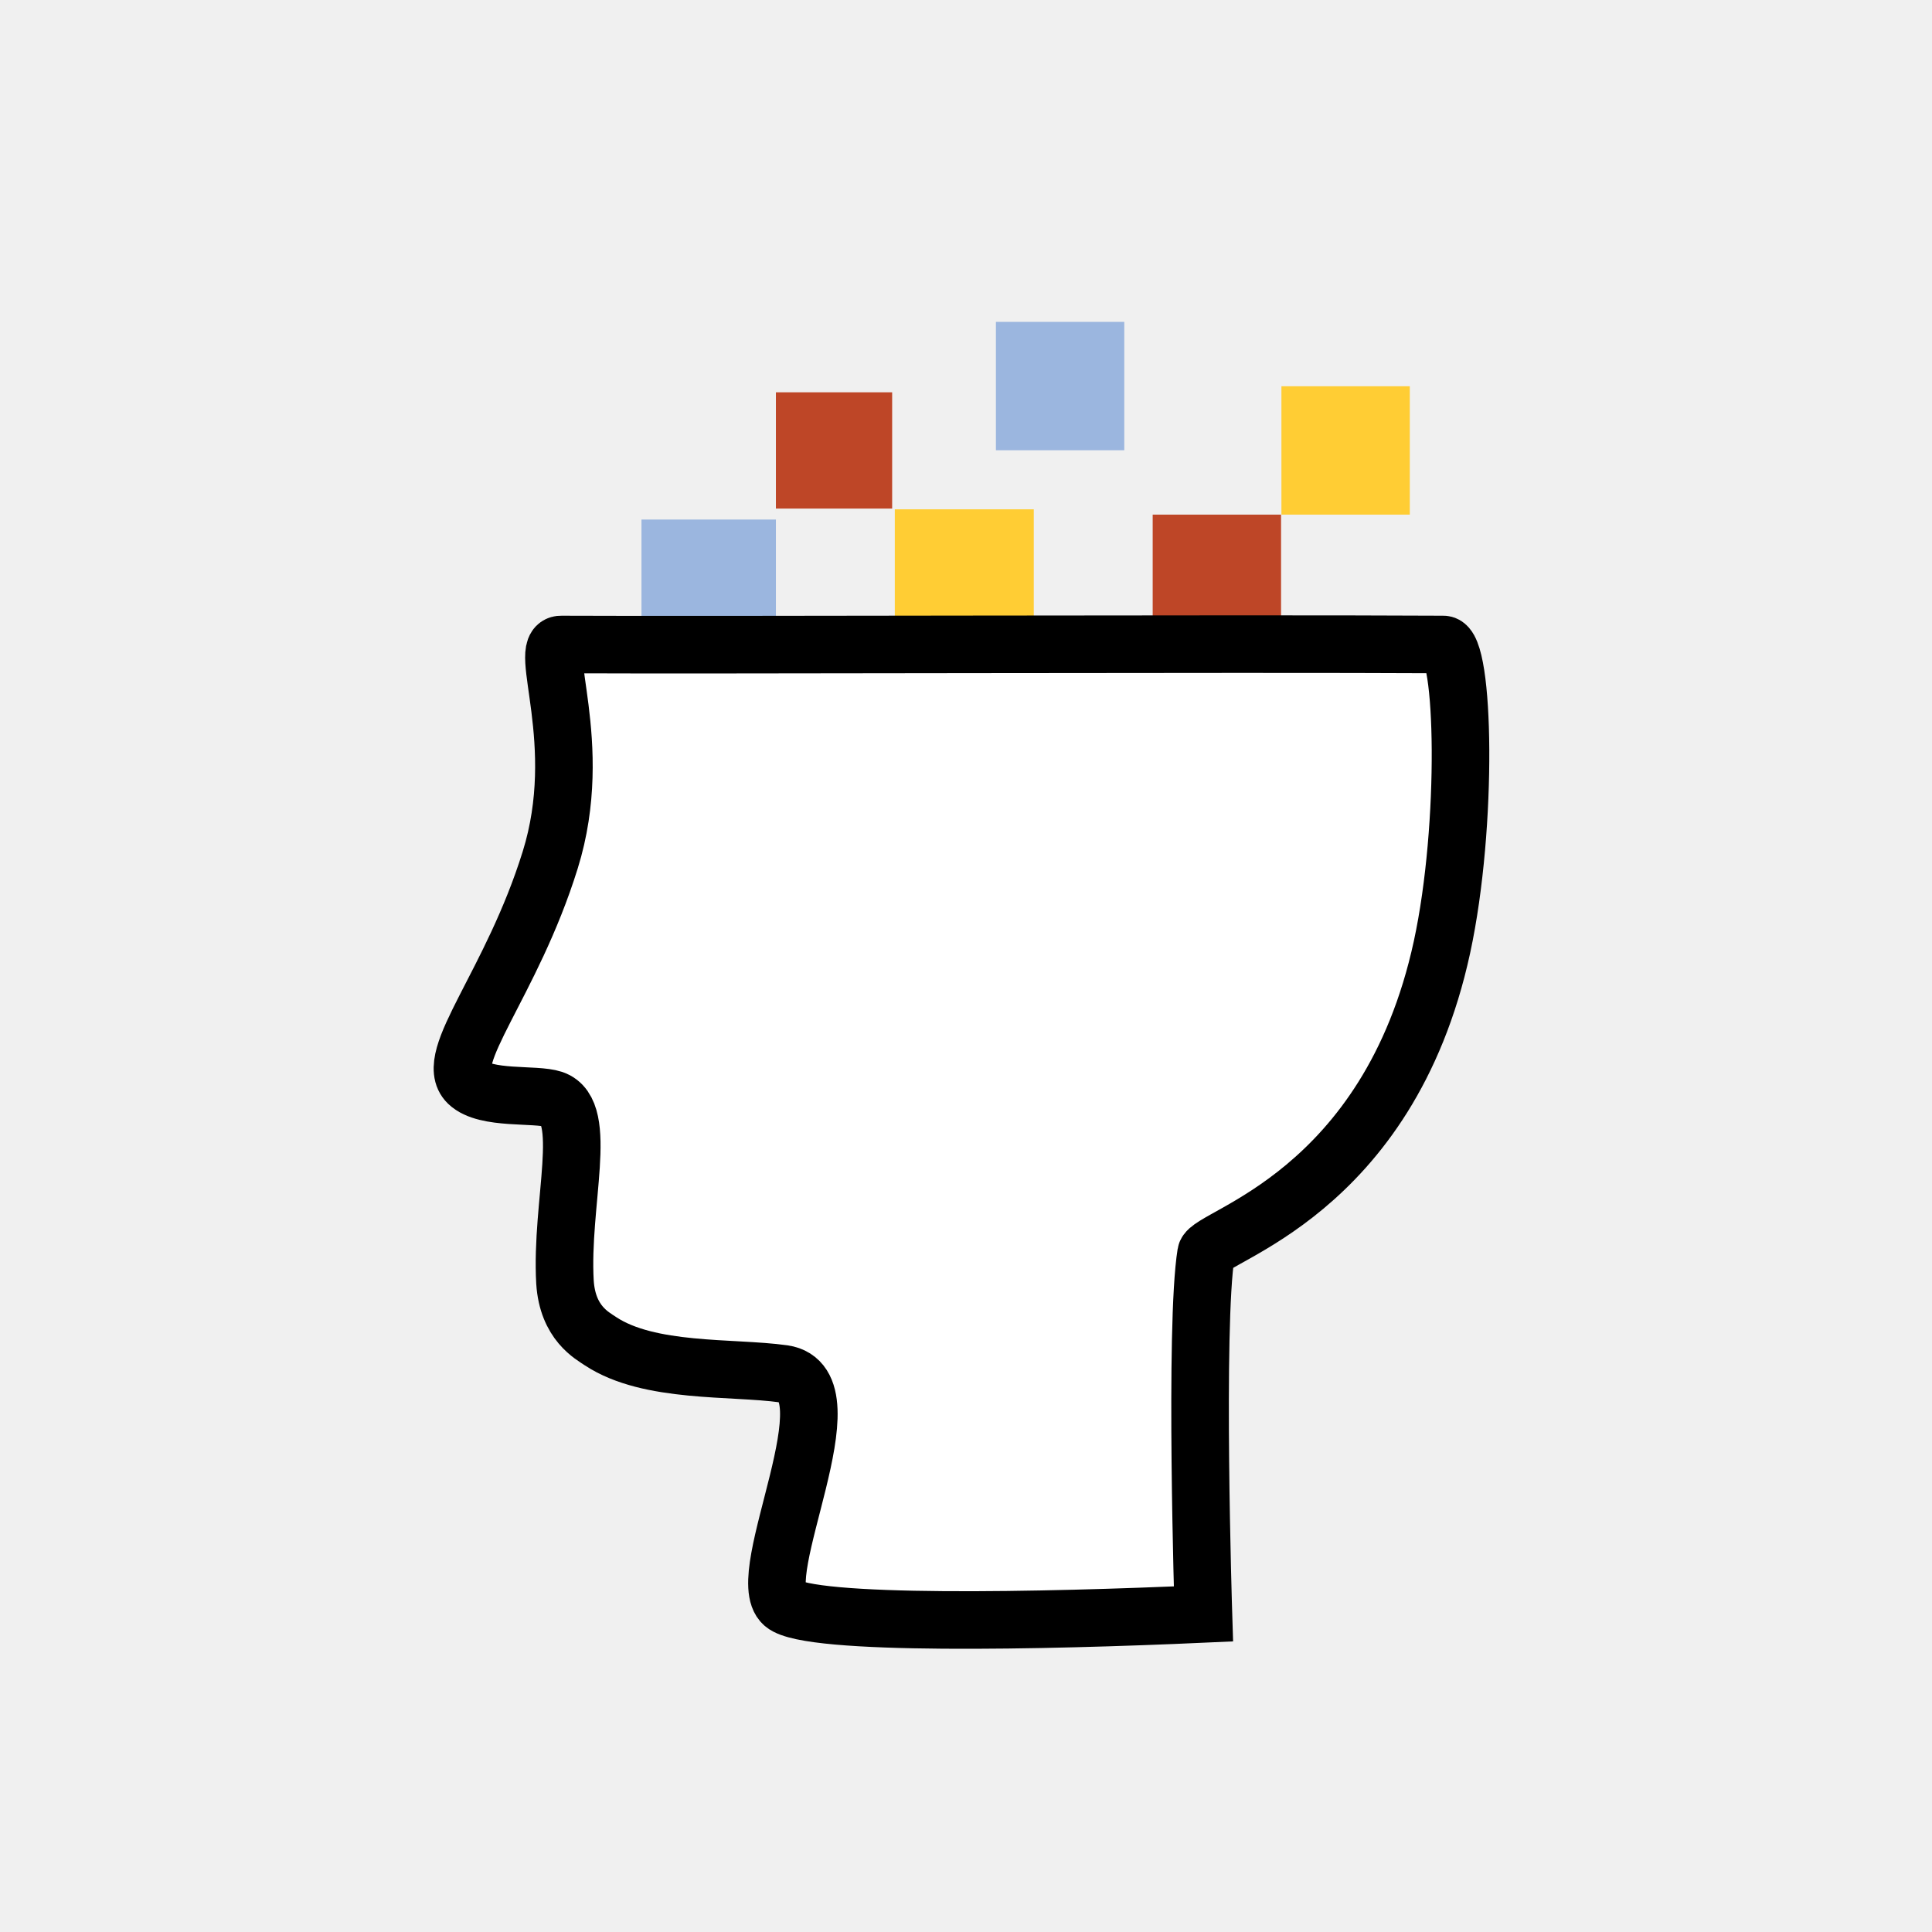
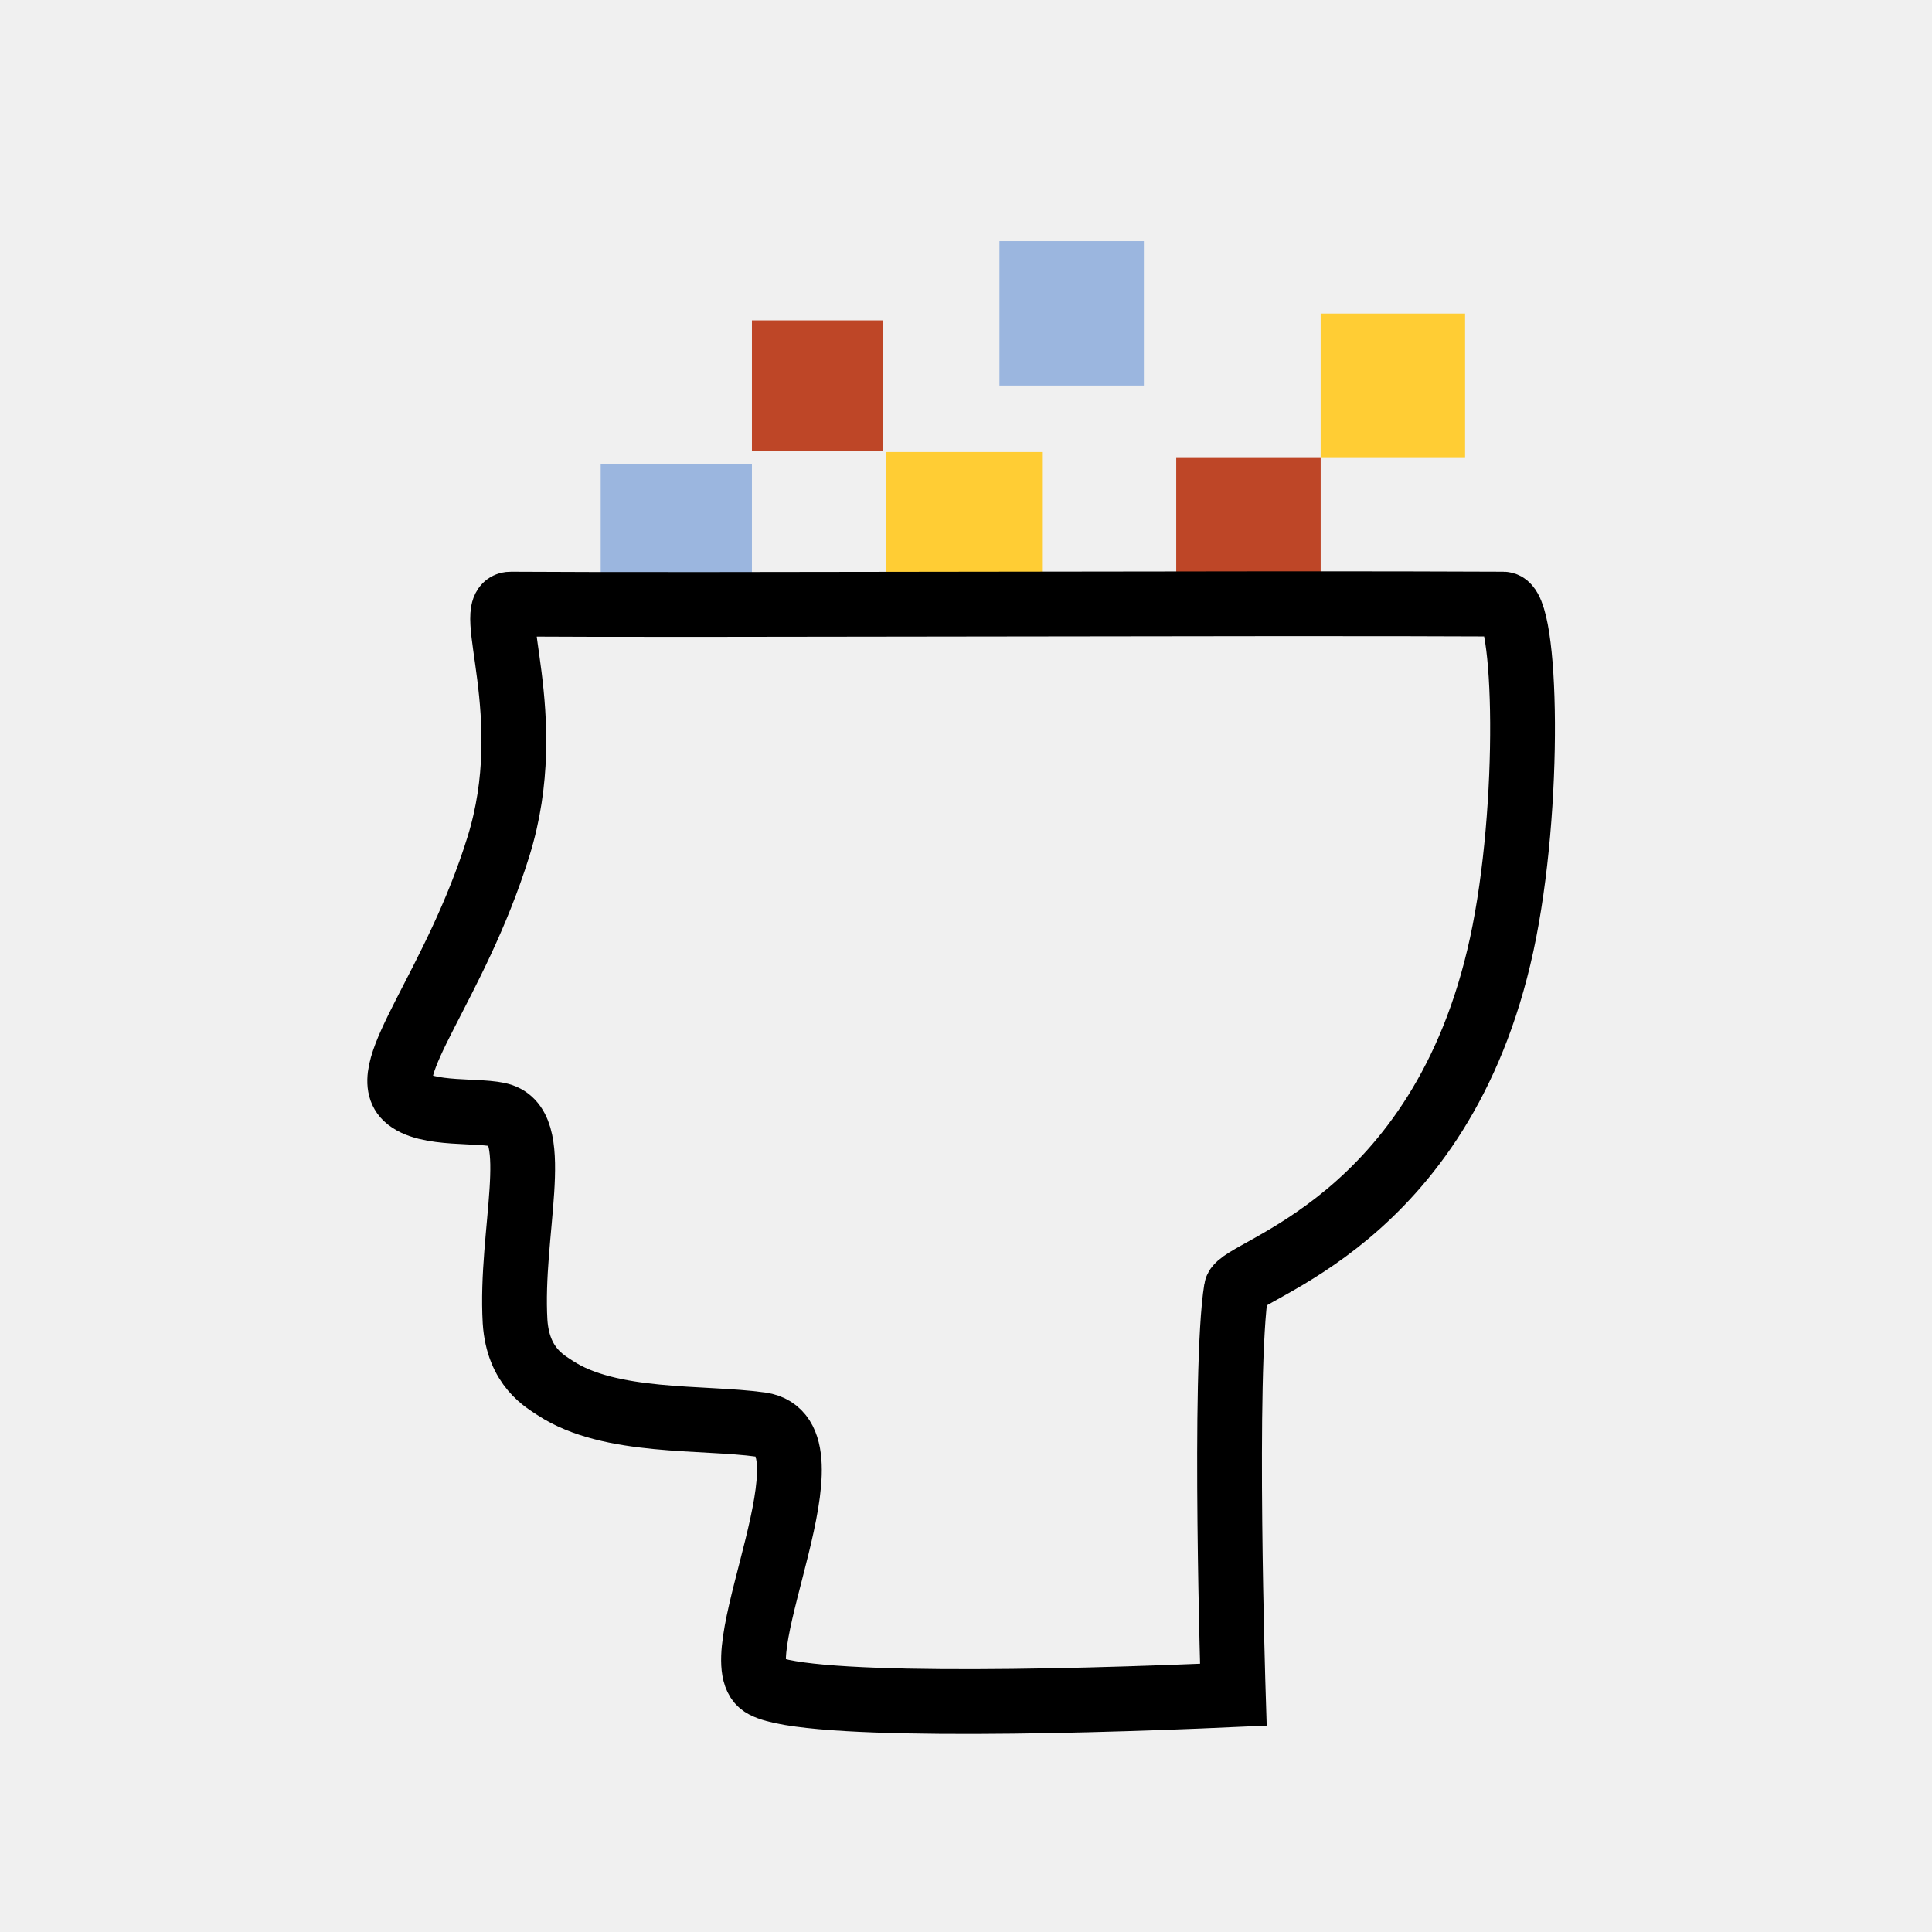
- <svg xmlns="http://www.w3.org/2000/svg" version="1.1" id="Layer_1" x="0px" y="0px" viewBox="0 0 510.2 510.2" style="enable-background:new 0 0 510.2 510.2;" xml:space="preserve">
+ <svg xmlns="http://www.w3.org/2000/svg" version="1.1" id="Layer_1" x="0px" y="0px" viewBox="0 0 453.5 453.5" style="enable-background:new 0 0 453.5 453.5;" xml:space="preserve">
  <style type="text/css">
- 	.st0{fill:#BE4627;}
- 	.st1{fill:none;stroke:#9BB6DF;stroke-width:9.602;stroke-linecap:round;stroke-miterlimit:10;}
- 	.st2{fill:none;stroke:#9BB6DF;stroke-width:10.935;stroke-linecap:round;stroke-miterlimit:10;}
- 	.st3{fill:none;stroke:#9BB6DF;stroke-width:9.894;stroke-linecap:round;stroke-miterlimit:10;}
- 	.st4{fill:none;stroke:#9BB6DF;stroke-width:9.373;stroke-linecap:round;stroke-miterlimit:10;}
- 	.st5{fill:none;stroke:#9BB6DF;stroke-width:10.415;stroke-linecap:round;stroke-miterlimit:10;}
- 	.st6{fill:none;stroke:#231F20;stroke-width:13;stroke-linecap:round;stroke-miterlimit:10;}
- 	.st7{fill:#FFE4A0;}
- 	.st8{fill:#FFCD34;}
- 	.st9{fill:none;stroke:#231F20;stroke-width:12.543;stroke-miterlimit:10;}
- 	.st10{fill:#231F20;stroke:#231F20;stroke-width:0.739;stroke-miterlimit:10;}
- 	.st11{fill:#9BB6DF;stroke:#000000;stroke-width:13.991;stroke-miterlimit:10;}
- 	.st12{fill:none;stroke:#000000;stroke-width:13.991;stroke-miterlimit:10;}
+ 	.st0{fill:none;stroke:#9BB6DF;stroke-width:9.602;stroke-linecap:round;stroke-miterlimit:10;}
+ 	.st1{fill:none;stroke:#9BB6DF;stroke-width:10.935;stroke-linecap:round;stroke-miterlimit:10;}
+ 	.st2{fill:none;stroke:#9BB6DF;stroke-width:9.894;stroke-linecap:round;stroke-miterlimit:10;}
+ 	.st3{fill:none;stroke:#9BB6DF;stroke-width:9.373;stroke-linecap:round;stroke-miterlimit:10;}
+ 	.st4{fill:none;stroke:#9BB6DF;stroke-width:10.415;stroke-linecap:round;stroke-miterlimit:10;}
+ 	.st5{fill:none;stroke:#231F20;stroke-width:13;stroke-linecap:round;stroke-miterlimit:10;}
+ 	.st6{fill:#FFE4A0;}
+ 	.st7{fill:#FFCD34;}
+ 	.st8{fill:none;stroke:#231F20;stroke-width:12.543;stroke-miterlimit:10;}
+ 	.st9{fill:#231F20;stroke:#231F20;stroke-width:0.739;stroke-miterlimit:10;}
+ 	.st10{fill:#9BB6DF;stroke:#000000;stroke-width:13.991;stroke-miterlimit:10;}
+ 	.st11{fill:none;stroke:#000000;stroke-width:13.991;stroke-miterlimit:10;}
+ 	.st12{fill:#BE4627;}
	.st13{fill:#0A0605;stroke:#0A0605;stroke-width:1.806;stroke-linecap:round;stroke-linejoin:round;stroke-miterlimit:10;}
- 	.st14{fill:#FFFFFF;stroke:#000000;stroke-width:14.191;stroke-linecap:round;stroke-linejoin:round;stroke-miterlimit:10;}
+ 	.st14{fill:none;stroke:#000000;stroke-width:14.191;stroke-linecap:round;stroke-linejoin:round;stroke-miterlimit:10;}
	.st15{fill:none;stroke:#0A0605;stroke-width:14.191;stroke-linecap:round;stroke-linejoin:round;stroke-miterlimit:10;}
	.st16{fill:#9BB6DF;stroke:#9BB6DF;stroke-width:2;stroke-linecap:round;stroke-linejoin:round;stroke-miterlimit:10;}
	.st17{fill:#9BB6DF;stroke:#9BB6DF;stroke-width:4;stroke-linecap:round;stroke-linejoin:round;stroke-miterlimit:10;}
	.st18{fill:none;stroke:#000000;stroke-width:13.96;stroke-miterlimit:10;}
	.st19{fill:#9BB6DF;stroke:#FFFFFF;stroke-width:1.592;stroke-miterlimit:10;}
	.st20{fill:none;stroke:#000000;stroke-width:13;stroke-miterlimit:10;}
- 	.st21{fill:#FFFFFF;stroke:#050506;stroke-width:11.108;stroke-linecap:round;stroke-linejoin:round;stroke-miterlimit:10;}
+ 	.st21{fill:none;stroke:#000000;stroke-width:13;stroke-linecap:round;stroke-linejoin:round;stroke-miterlimit:10;}
	.st22{fill:none;stroke:#231F20;stroke-width:4;stroke-miterlimit:10;}
	.st23{fill:none;stroke:#000000;stroke-width:5;stroke-linecap:round;stroke-miterlimit:10;}
	.st24{fill:none;stroke:#000000;stroke-width:14.184;stroke-linecap:round;stroke-miterlimit:10;}
	.st25{fill:none;stroke:#231F20;stroke-width:4.364;stroke-miterlimit:10;}
	.st26{fill:none;stroke:#000000;stroke-width:5.455;stroke-linecap:round;stroke-miterlimit:10;}
	.st27{fill:#FFFFFF;stroke:#000000;stroke-width:13;stroke-linecap:round;stroke-linejoin:round;stroke-miterlimit:10;}
- 	.st28{fill:#FFFFFF;stroke:#000000;stroke-width:13;stroke-miterlimit:10;}
- 	.st29{fill:none;stroke:#BE4627;stroke-width:17.521;stroke-linejoin:round;stroke-miterlimit:10;}
- 	.st30{fill:none;stroke:#9BB6DF;stroke-width:15;stroke-miterlimit:10;}
- 	.st31{fill:#FFFFFF;stroke:#000000;stroke-width:14.291;stroke-linecap:round;stroke-linejoin:round;stroke-miterlimit:10;}
- 	.st32{fill:none;stroke:#BE4627;stroke-width:4.397;stroke-miterlimit:10;}
- 	.st33{fill:none;stroke:#BE4627;stroke-width:1.099;stroke-miterlimit:10;}
- 	.st34{fill:none;stroke:#FFFFFF;stroke-width:1.099;stroke-miterlimit:10;}
- 	.st35{fill:none;stroke:#000000;stroke-width:14.291;stroke-linecap:round;stroke-linejoin:round;stroke-miterlimit:10;}
- 	.st36{fill:#9BB6DF;}
- 	.st37{fill:#FFFFFF;stroke:#000000;stroke-width:15.203;stroke-miterlimit:10;}
+ 	.st28{fill:none;stroke:#BE4627;stroke-width:17.521;stroke-linejoin:round;stroke-miterlimit:10;}
+ 	.st29{fill:none;stroke:#9BB6DF;stroke-width:15;stroke-miterlimit:10;}
+ 	.st30{fill:#9BB6DF;}
+ 	.st31{fill:none;stroke:#000000;stroke-width:15.203;stroke-miterlimit:10;}
+ 	.st32{fill:none;stroke:#000000;stroke-width:14.488;stroke-miterlimit:10;}
+ 	.st33{fill:none;stroke:#000000;stroke-width:17.531;stroke-miterlimit:10;}
+ 	.st34{fill:#9BB6DF;stroke:#9BB6DF;stroke-width:12.198;stroke-linecap:round;stroke-linejoin:round;stroke-miterlimit:10;}
+ 	.st35{fill:#FFCF45;stroke:#000000;stroke-width:5.03;stroke-miterlimit:10;}
+ 	.st36{fill:none;stroke:#FFE4A0;stroke-width:3.863;stroke-miterlimit:10;}
+ 	.st37{fill:#FFFFFF;stroke:#000000;stroke-width:3.772;stroke-linejoin:round;stroke-miterlimit:10;}
+ 	.st38{fill:#FFCF45;stroke:#000000;stroke-width:16.45;stroke-miterlimit:10;}
+ 	.st39{fill:none;stroke:#FFE4A0;stroke-width:10.984;stroke-miterlimit:10;}
+ 	.st40{fill:#FFFFFF;stroke:#000000;stroke-width:13.708;stroke-linejoin:round;stroke-miterlimit:10;}
+ 	.st41{fill:#BE4627;stroke:#BE4627;stroke-width:4.397;stroke-miterlimit:10;}
+ 	.st42{fill:none;stroke:#BE4627;stroke-width:1.099;stroke-miterlimit:10;}
+ 	.st43{fill:none;stroke:#FFFFFF;stroke-width:1.099;stroke-miterlimit:10;}
+ 	.st44{fill:none;stroke:#000000;stroke-width:14.291;stroke-linecap:round;stroke-linejoin:round;stroke-miterlimit:10;}
+ 	.st45{fill:none;stroke:#000000;stroke-width:18.57;stroke-linejoin:round;stroke-miterlimit:10;}
+ 	.st46{fill:#9BB6DF;stroke:#9BB6DF;stroke-width:9.188;stroke-linecap:round;stroke-linejoin:round;stroke-miterlimit:10;}
+ 	.st47{fill:#FFCF45;stroke:#000000;stroke-width:13.823;stroke-miterlimit:10;}
+ 	.st48{fill:none;stroke:#000000;stroke-width:13.823;stroke-linejoin:round;stroke-miterlimit:10;}
</style>
-   <g>
-     <rect x="169.4" y="137.2" class="st36" width="35.5" height="35.5" />
-     <rect x="236.3" y="134.5" class="st8" width="36.7" height="36.7" />
-     <rect x="304.4" y="135.9" class="st0" width="33.9" height="33.9" />
-     <path class="st37" d="M381.2,170.2c5.5,0,6.6,47.5-0.4,79.9c-14.2,65.5-61.5,76.2-62.3,80.9c-3.1,19.1-0.7,95.2-0.7,95.2   c-42.1,1.9-104.1,3.2-110.9-2.6c-8.6-7.4,18.7-58.1,0-60.8c-13.6-1.9-35.4-0.1-48.3-8.6c-2.2-1.5-8.7-4.8-9.4-15.6   c-1.2-20.8,6.5-45-3.1-48.3c-4.7-1.6-17.8,0.2-22.5-4.3c-6.8-6.6,11.5-26.1,21.7-58.9c9.6-30.8-3.7-57,2.9-56.9   C190,170.4,325.8,169.9,381.2,170.2z" />
-     <rect x="204.9" y="103.6" class="st0" width="30.7" height="30.7" />
-     <rect x="338.4" y="102" class="st8" width="33.9" height="33.9" />
-     <rect x="263" y="85" class="st36" width="33.9" height="33.9" />
-   </g>
+   <rect x="141" y="108.9" class="st30" width="35.5" height="35.5" />
+   <rect x="207.9" y="106.1" class="st7" width="36.7" height="36.7" />
+   <rect x="276.1" y="107.5" class="st12" width="33.9" height="33.9" />
+   <path class="st31" d="M352.9,141.8c5.5,0,6.6,47.5-0.4,79.9c-14.2,65.5-61.5,76.2-62.3,80.9c-3.1,19.1-0.7,95.2-0.7,95.2  c-42.1,1.9-104.1,3.2-110.9-2.6c-8.6-7.4,18.7-58.1,0-60.8c-13.6-1.9-35.4-0.1-48.3-8.6c-2.2-1.5-8.7-4.8-9.4-15.6  c-1.2-20.8,6.5-45-3.1-48.3c-4.7-1.6-17.8,0.2-22.5-4.3c-6.8-6.6,11.5-26.1,21.7-58.9c9.6-30.8-3.7-57,2.9-56.9  C161.7,142.1,297.4,141.5,352.9,141.8z" />
+   <rect x="176.5" y="75.2" class="st12" width="30.7" height="30.7" />
+   <rect x="310" y="73.6" class="st7" width="33.9" height="33.9" />
+   <rect x="234.6" y="56.6" class="st30" width="33.9" height="33.9" />
</svg>
